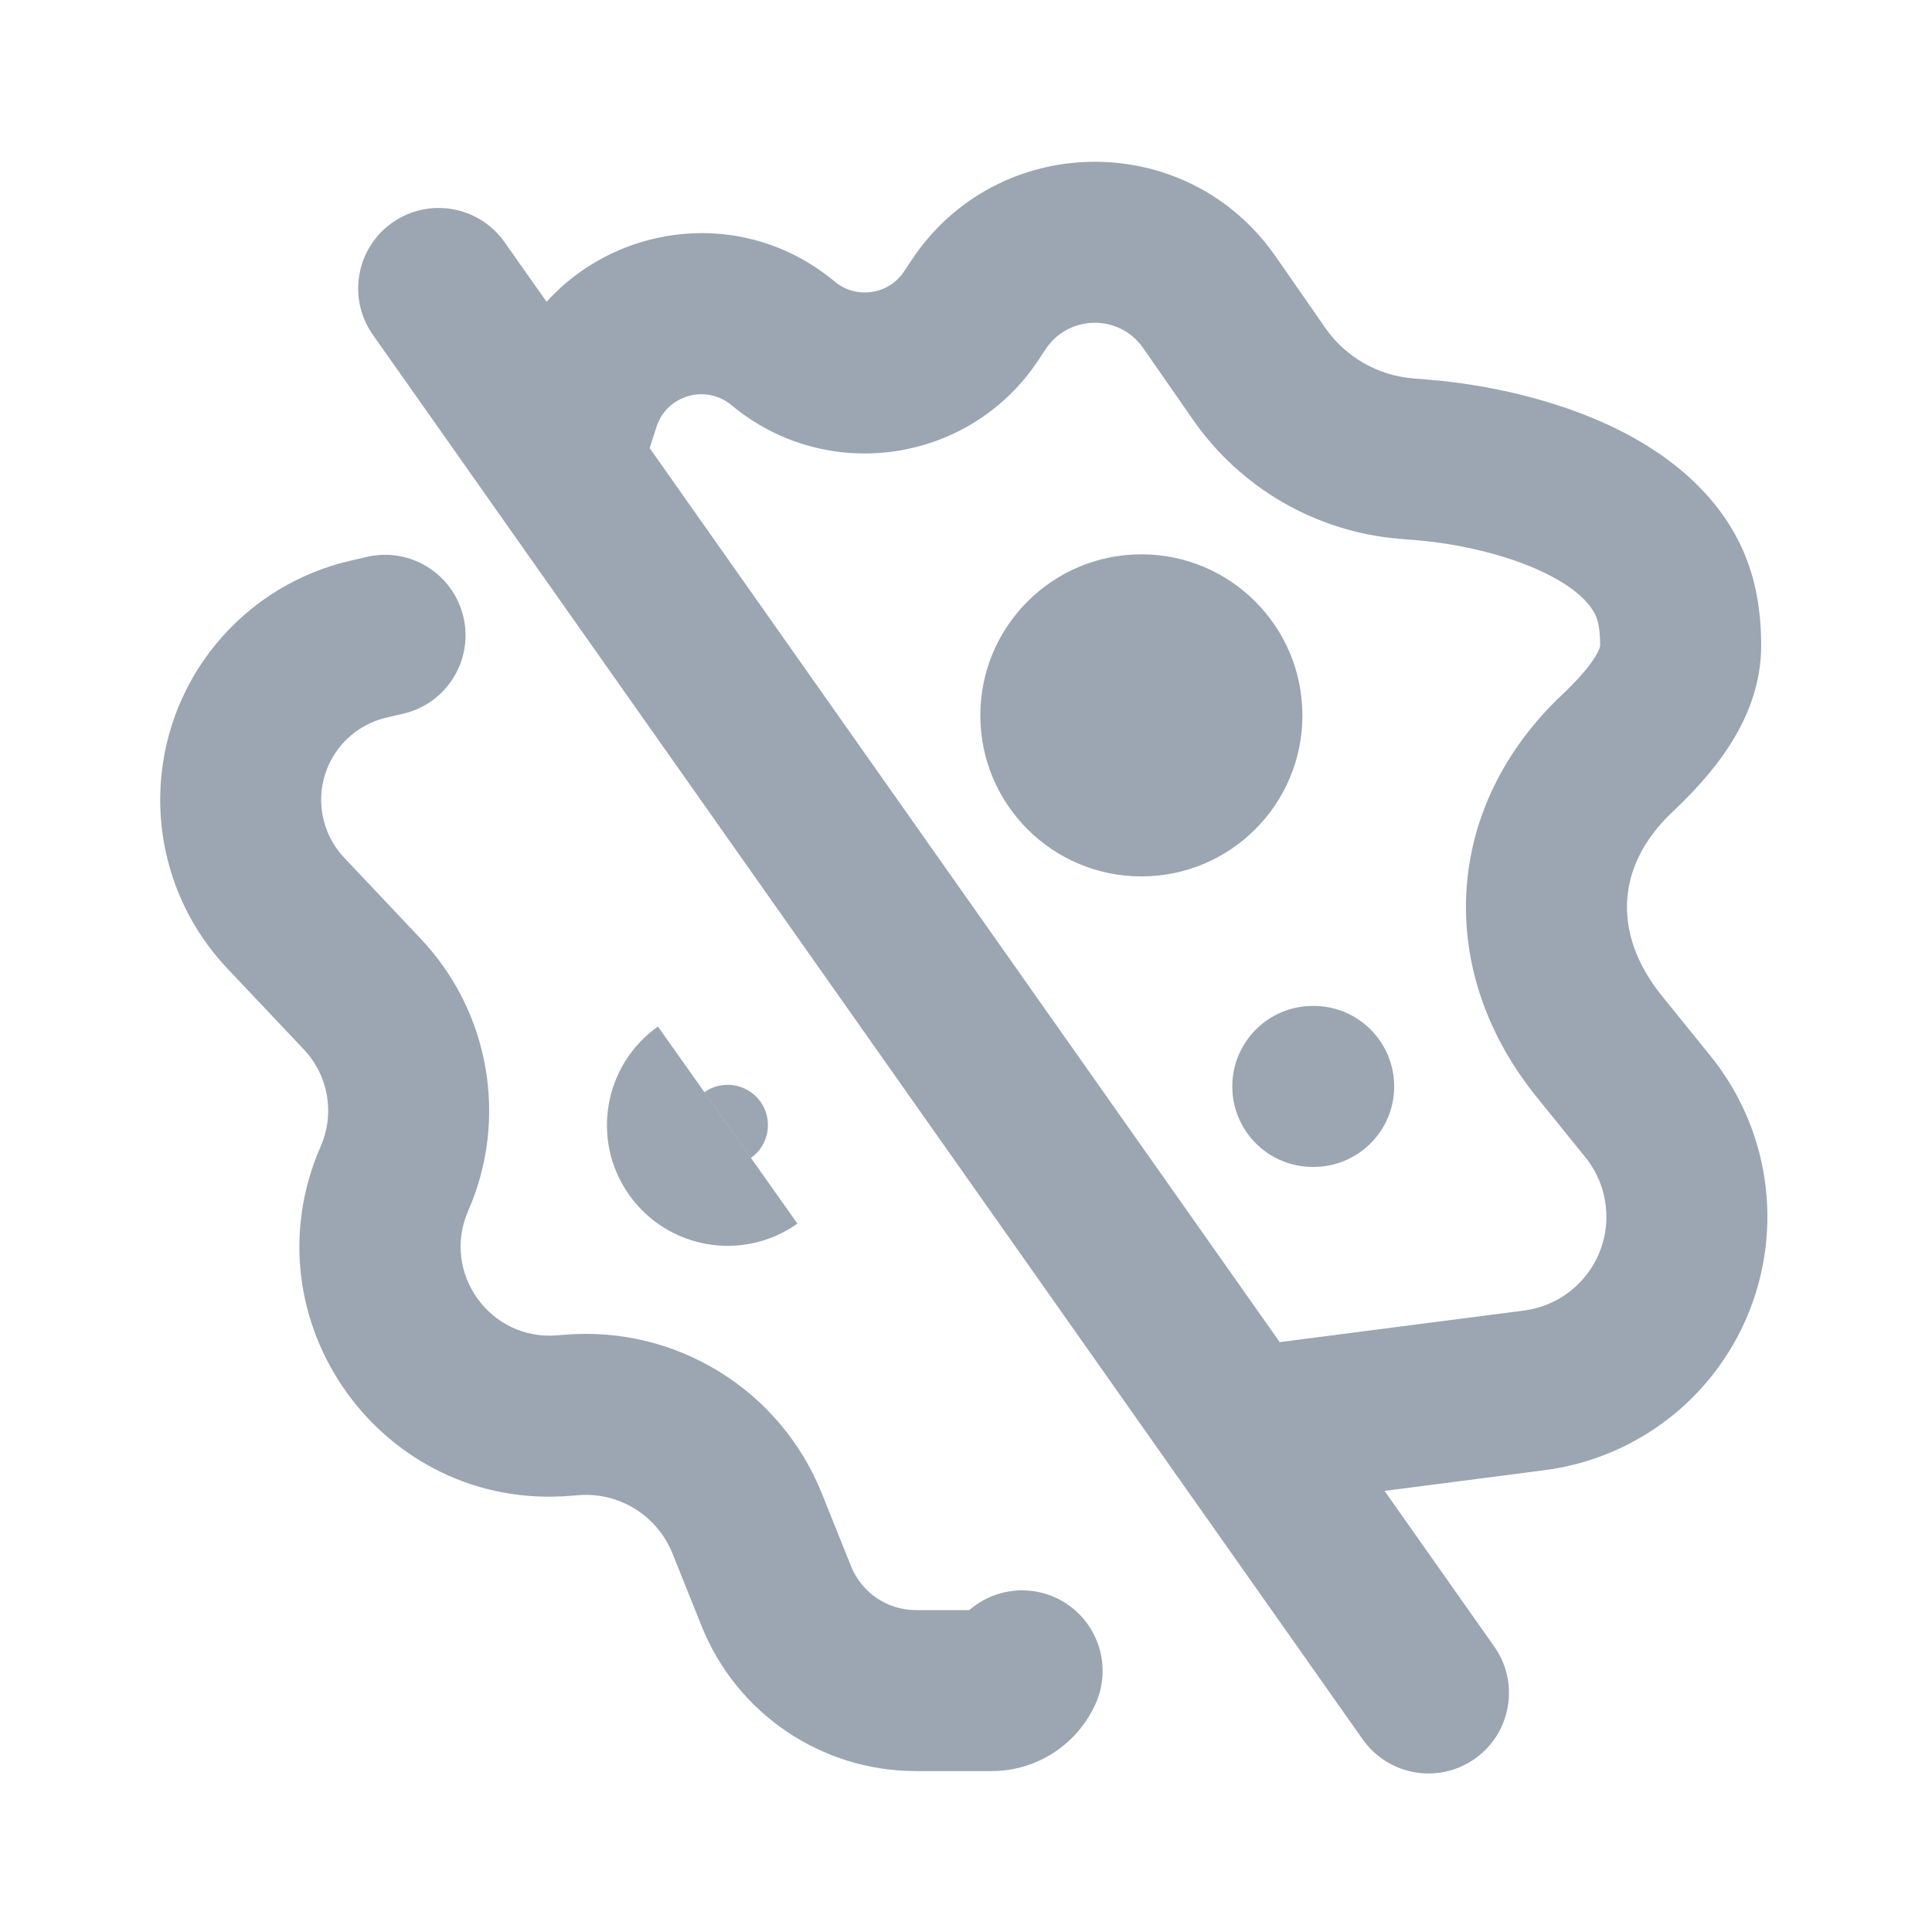
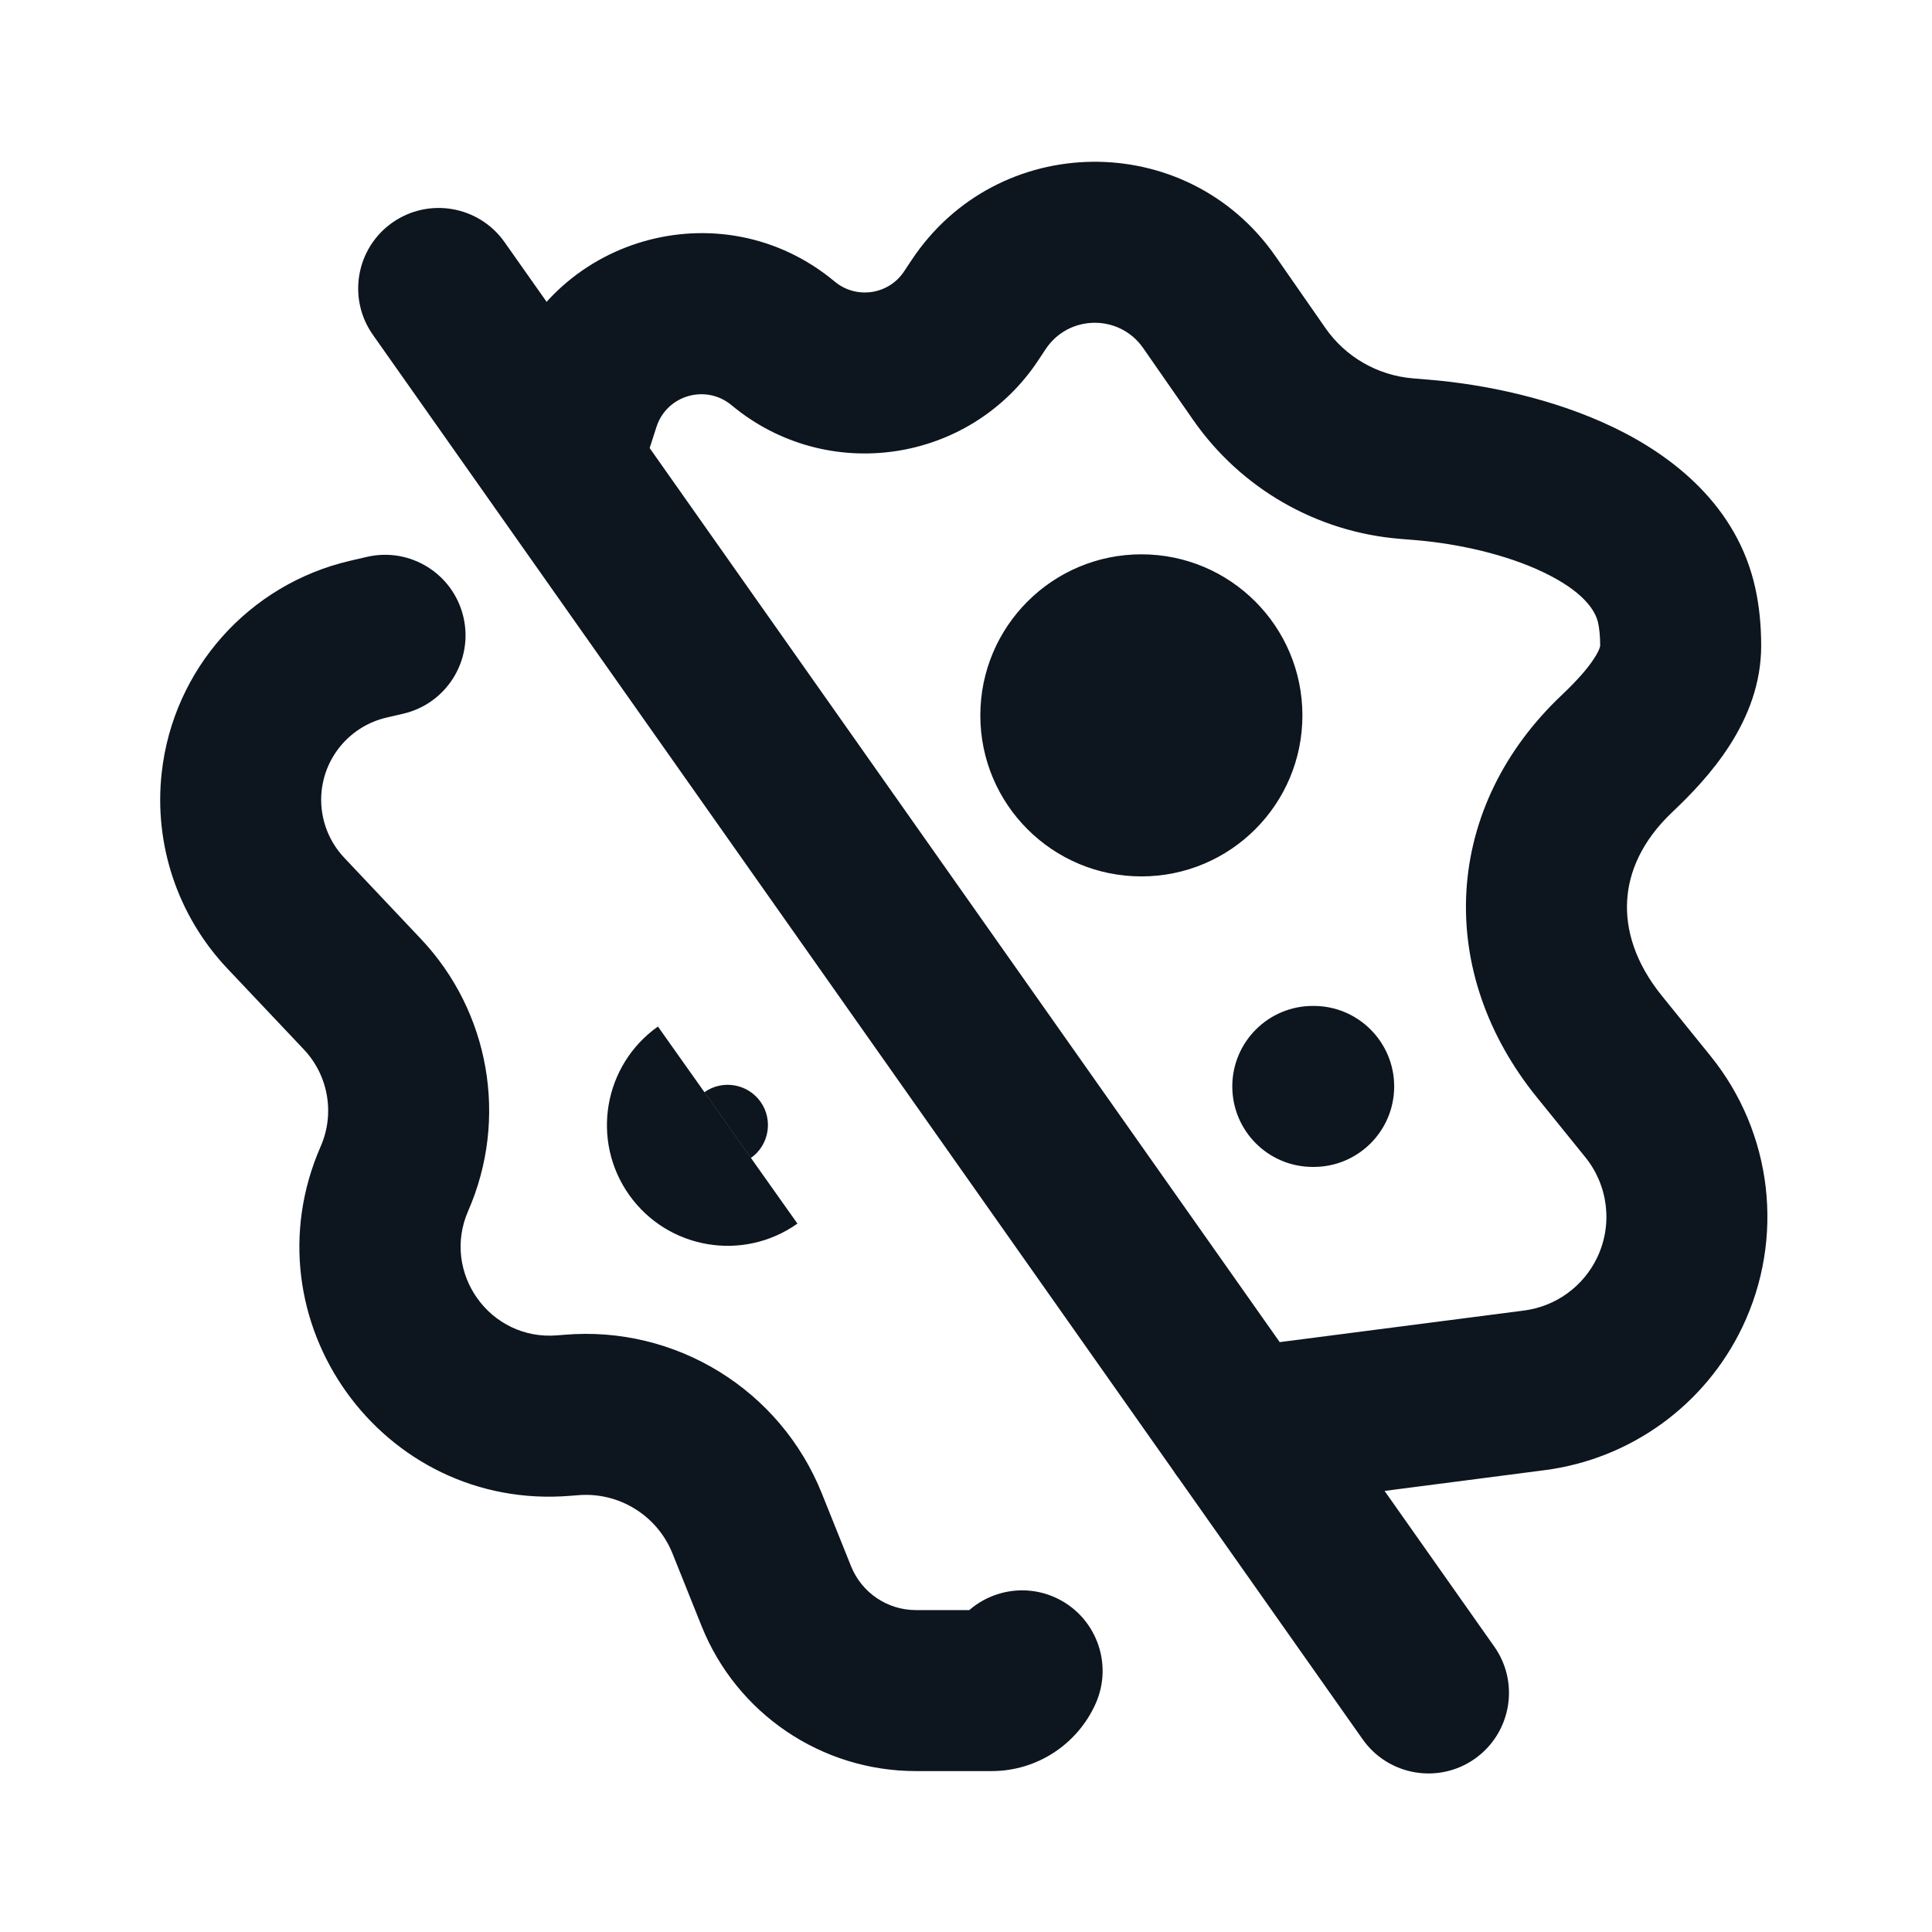
<svg xmlns="http://www.w3.org/2000/svg" width="24" height="24" viewBox="0 0 24 24" fill="none">
-   <path d="M16.308 12.496C15.756 12.496 15.308 12.944 15.308 13.496C15.308 14.049 15.756 14.496 16.308 14.496V12.496ZM16.319 14.496C16.871 14.496 17.319 14.049 17.319 13.496C17.319 12.944 16.871 12.496 16.319 12.496V14.496ZM12.156 3.786L11.322 3.234L11.322 3.234L12.156 3.786ZM12.065 3.922L12.899 4.474L12.899 4.474L12.065 3.922ZM3.55 11.343L2.823 12.03L2.823 12.03L3.55 11.343ZM4.501 12.349L5.227 11.662L5.227 11.662L4.501 12.349ZM7.006 17.585L6.923 16.588L6.923 16.588L7.006 17.585ZM7.096 17.577L7.18 18.574L7.18 18.574L7.096 17.577ZM9.282 18.926L8.354 19.298L8.354 19.298L9.282 18.926ZM9.644 19.828L8.716 20.201L8.716 20.201L9.644 19.828ZM20.472 13.747L21.249 13.118L21.249 13.118L20.472 13.747ZM19.866 12.999L19.089 13.628L19.089 13.628L19.866 12.999ZM20.085 9.363L19.398 8.637L19.398 8.637L20.085 9.363ZM20.829 7.526L19.852 7.736L19.852 7.736L20.829 7.526ZM17.672 5.713L17.589 6.71L17.589 6.71L17.672 5.713ZM17.465 5.696L17.549 4.7L17.549 4.7L17.465 5.696ZM15.643 4.645L14.822 5.217L14.822 5.217L15.643 4.645ZM15.022 3.753L15.843 3.181L15.843 3.181L15.022 3.753ZM5.009 8.866C5.547 8.741 5.882 8.204 5.757 7.666C5.632 7.128 5.095 6.793 4.557 6.918L5.009 8.866ZM4.576 7.94L4.802 8.914L4.802 8.914L4.576 7.94ZM7.203 4.996L6.251 4.689L6.251 4.689L7.203 4.996ZM6.013 5.427C5.844 5.953 6.132 6.517 6.658 6.686C7.183 6.856 7.747 6.567 7.917 6.041L6.013 5.427ZM15.297 16.75C14.75 16.821 14.363 17.323 14.434 17.871C14.505 18.418 15.007 18.805 15.554 18.734L15.297 16.75ZM19.06 17.272L18.932 16.28L18.932 16.28L19.06 17.272ZM13.61 21.164C13.835 20.66 13.609 20.069 13.105 19.843C12.601 19.618 12.009 19.844 11.784 20.348L13.61 21.164ZM20.742 16.055L21.643 16.488L21.643 16.488L20.742 16.055ZM4.9 14.641L3.984 14.24L3.984 14.24L4.9 14.641ZM3.003 9.708L2.009 9.597L2.009 9.597L3.003 9.708ZM9.727 4.265L9.087 5.033L9.087 5.033L9.727 4.265ZM6.267 3.007C5.948 2.556 5.325 2.448 4.873 2.766C4.422 3.084 4.314 3.708 4.632 4.159L6.267 3.007ZM16.927 21.606C17.246 22.058 17.869 22.166 18.321 21.848C18.772 21.529 18.881 20.905 18.562 20.454L16.927 21.606ZM16.308 13.496V14.496H16.319V13.496V12.496H16.308V13.496ZM15.179 8.887H14.179L14.179 8.887V9.887V10.887C15.284 10.887 16.179 9.992 16.179 8.887H15.179ZM14.179 9.887V8.887L14.178 8.887H13.178H12.178C12.178 9.992 13.074 10.887 14.179 10.887V9.887ZM13.178 8.887H14.178L14.179 8.886V7.886V6.886C13.074 6.886 12.178 7.782 12.178 8.887H13.178ZM14.179 7.886V8.886L14.179 8.887H15.179H16.179C16.179 7.782 15.284 6.886 14.179 6.886V7.886ZM12.156 3.786L11.322 3.234L11.231 3.371L12.065 3.922L12.899 4.474L12.989 4.338L12.156 3.786ZM3.55 11.343L2.823 12.03L3.774 13.036L4.501 12.349L5.227 11.662L4.277 10.656L3.55 11.343ZM7.006 17.585L7.09 18.581L7.18 18.574L7.096 17.577L7.012 16.581L6.923 16.588L7.006 17.585ZM9.282 18.926L8.354 19.298L8.716 20.201L9.644 19.828L10.572 19.456L10.21 18.554L9.282 18.926ZM20.472 13.747L21.249 13.118L20.644 12.37L19.866 12.999L19.089 13.628L19.694 14.376L20.472 13.747ZM20.085 9.363L20.773 10.089C21.215 9.671 21.878 8.963 21.878 8.022H20.878H19.878C19.878 8.01 19.884 8.054 19.806 8.174C19.727 8.299 19.595 8.45 19.398 8.637L20.085 9.363ZM20.878 8.022H21.878C21.878 7.771 21.855 7.536 21.807 7.315L20.829 7.526L19.852 7.736C19.867 7.805 19.878 7.898 19.878 8.022H20.878ZM17.672 5.713L17.755 4.717L17.549 4.7L17.465 5.696L17.382 6.693L17.589 6.71L17.672 5.713ZM15.643 4.645L16.464 4.074L15.843 3.181L15.022 3.753L14.201 4.324L14.822 5.217L15.643 4.645ZM4.783 7.892L4.557 6.918L4.35 6.966L4.576 7.94L4.802 8.914L5.009 8.866L4.783 7.892ZM11.377 21.001V22.001H12.32V21.001V20.001H11.377V21.001ZM7.203 4.996L6.251 4.689L6.013 5.427L6.965 5.734L7.917 6.041L8.155 5.303L7.203 4.996ZM15.426 17.742L15.554 18.734L19.188 18.263L19.06 17.272L18.932 16.28L15.297 16.75L15.426 17.742ZM12.32 21.001V22.001C12.877 22.001 13.382 21.673 13.61 21.164L12.697 20.756L11.784 20.348C11.878 20.137 12.088 20.001 12.32 20.001V21.001ZM17.465 5.696L17.549 4.7C17.112 4.663 16.714 4.434 16.464 4.074L15.643 4.645L14.822 5.217C15.413 6.066 16.352 6.607 17.382 6.693L17.465 5.696ZM20.829 7.526L21.807 7.315C21.584 6.279 20.77 5.658 20.044 5.309C19.299 4.951 18.448 4.775 17.755 4.717L17.672 5.713L17.589 6.71C18.113 6.754 18.712 6.887 19.177 7.111C19.662 7.344 19.818 7.579 19.852 7.736L20.829 7.526ZM19.866 12.999L20.644 12.37C20.31 11.957 20.192 11.546 20.213 11.188C20.233 10.832 20.395 10.447 20.773 10.089L20.085 9.363L19.398 8.637C18.688 9.309 18.269 10.159 18.216 11.073C18.164 11.985 18.481 12.876 19.089 13.628L19.866 12.999ZM20.742 16.055L21.643 16.488C22.173 15.383 22.02 14.071 21.249 13.118L20.472 13.747L19.694 14.376C19.979 14.729 20.036 15.214 19.84 15.623L20.742 16.055ZM20.742 16.055L19.84 15.623C19.668 15.982 19.326 16.229 18.932 16.28L19.06 17.272L19.188 18.263C20.255 18.125 21.178 17.457 21.643 16.488L20.742 16.055ZM9.644 19.828L8.716 20.201C9.152 21.288 10.206 22.001 11.377 22.001V21.001V20.001C11.023 20.001 10.704 19.785 10.572 19.456L9.644 19.828ZM7.096 17.577L7.18 18.574C7.688 18.531 8.164 18.825 8.354 19.298L9.282 18.926L10.21 18.554C9.694 17.265 8.396 16.464 7.012 16.581L7.096 17.577ZM4.9 14.641L3.984 14.24C3.04 16.396 4.744 18.778 7.09 18.581L7.006 17.585L6.923 16.588C6.087 16.659 5.48 15.81 5.816 15.042L4.9 14.641ZM4.501 12.349L3.774 13.036C4.079 13.359 4.162 13.833 3.984 14.24L4.9 14.641L5.816 15.042C6.316 13.899 6.084 12.568 5.227 11.662L4.501 12.349ZM3.003 9.708L2.009 9.597C1.909 10.488 2.207 11.378 2.823 12.03L3.55 11.343L4.277 10.656C4.065 10.432 3.962 10.126 3.996 9.819L3.003 9.708ZM3.003 9.708L3.996 9.819C4.046 9.377 4.368 9.015 4.802 8.914L4.576 7.94L4.35 6.966C3.091 7.258 2.152 8.312 2.009 9.597L3.003 9.708ZM9.727 4.265L10.368 3.497C8.961 2.324 6.814 2.946 6.251 4.689L7.203 4.996L8.155 5.303C8.282 4.909 8.768 4.768 9.087 5.033L9.727 4.265ZM12.065 3.922L11.231 3.371C11.039 3.662 10.636 3.721 10.368 3.497L9.727 4.265L9.087 5.033C10.271 6.02 12.049 5.759 12.899 4.474L12.065 3.922ZM12.156 3.786L12.989 4.338C13.275 3.906 13.906 3.899 14.201 4.324L15.022 3.753L15.843 3.181C14.74 1.597 12.387 1.624 11.322 3.234L12.156 3.786ZM5.449 3.583L4.632 4.159L16.927 21.606L17.745 21.03L18.562 20.454L6.267 3.007L5.449 3.583ZM9.328 14.384L8.75 13.568C8.976 13.408 9.288 13.462 9.448 13.687L8.632 14.265L7.815 14.843C8.294 15.519 9.23 15.679 9.906 15.2L9.328 14.384ZM8.632 14.265L9.448 13.687C9.607 13.912 9.554 14.225 9.329 14.384L8.751 13.568L8.173 12.752C7.497 13.231 7.337 14.167 7.815 14.843L8.632 14.265Z" fill="#9BA6B2" />
+   <path d="M16.308 12.496C15.756 12.496 15.308 12.944 15.308 13.496C15.308 14.049 15.756 14.496 16.308 14.496V12.496ZM16.319 14.496C16.871 14.496 17.319 14.049 17.319 13.496C17.319 12.944 16.871 12.496 16.319 12.496V14.496ZM12.156 3.786L11.322 3.234L11.322 3.234L12.156 3.786ZM12.065 3.922L12.899 4.474L12.899 4.474L12.065 3.922ZM3.55 11.343L2.823 12.03L2.823 12.03L3.55 11.343ZM4.501 12.349L5.227 11.662L5.227 11.662L4.501 12.349ZM7.006 17.585L6.923 16.588L6.923 16.588L7.006 17.585ZM7.096 17.577L7.18 18.574L7.18 18.574L7.096 17.577ZM9.282 18.926L8.354 19.298L8.354 19.298L9.282 18.926ZM9.644 19.828L8.716 20.201L8.716 20.201L9.644 19.828ZM20.472 13.747L21.249 13.118L21.249 13.118L20.472 13.747ZM19.866 12.999L19.089 13.628L19.089 13.628L19.866 12.999ZM20.085 9.363L19.398 8.637L19.398 8.637L20.085 9.363ZM20.829 7.526L19.852 7.736L19.852 7.736L20.829 7.526ZM17.672 5.713L17.589 6.71L17.589 6.71L17.672 5.713ZM17.465 5.696L17.549 4.7L17.549 4.7L17.465 5.696ZM15.643 4.645L14.822 5.217L14.822 5.217L15.643 4.645ZM15.022 3.753L15.843 3.181L15.843 3.181L15.022 3.753ZM5.009 8.866C5.547 8.741 5.882 8.204 5.757 7.666C5.632 7.128 5.095 6.793 4.557 6.918L5.009 8.866ZM4.576 7.94L4.802 8.914L4.802 8.914L4.576 7.94ZM7.203 4.996L6.251 4.689L6.251 4.689L7.203 4.996ZM6.013 5.427C5.844 5.953 6.132 6.517 6.658 6.686C7.183 6.856 7.747 6.567 7.917 6.041L6.013 5.427ZM15.297 16.75C14.75 16.821 14.363 17.323 14.434 17.871C14.505 18.418 15.007 18.805 15.554 18.734L15.297 16.75ZM19.06 17.272L18.932 16.28L18.932 16.28L19.06 17.272ZM13.61 21.164C13.835 20.66 13.609 20.069 13.105 19.843C12.601 19.618 12.009 19.844 11.784 20.348L13.61 21.164ZM20.742 16.055L21.643 16.488L21.643 16.488L20.742 16.055ZM4.9 14.641L3.984 14.24L3.984 14.24L4.9 14.641ZM3.003 9.708L2.009 9.597L2.009 9.597L3.003 9.708ZM9.727 4.265L9.087 5.033L9.087 5.033L9.727 4.265ZM6.267 3.007C5.948 2.556 5.325 2.448 4.873 2.766C4.422 3.084 4.314 3.708 4.632 4.159L6.267 3.007ZM16.927 21.606C17.246 22.058 17.869 22.166 18.321 21.848C18.772 21.529 18.881 20.905 18.562 20.454L16.927 21.606ZM16.308 13.496V14.496H16.319V13.496V12.496H16.308V13.496ZM15.179 8.887H14.179L14.179 8.887V9.887V10.887C15.284 10.887 16.179 9.992 16.179 8.887H15.179ZM14.179 9.887V8.887L14.178 8.887H13.178H12.178C12.178 9.992 13.074 10.887 14.179 10.887V9.887ZM13.178 8.887H14.178L14.179 8.886V7.886V6.886C13.074 6.886 12.178 7.782 12.178 8.887H13.178ZM14.179 7.886V8.886L14.179 8.887H15.179H16.179C16.179 7.782 15.284 6.886 14.179 6.886V7.886ZM12.156 3.786L11.322 3.234L11.231 3.371L12.065 3.922L12.899 4.474L12.989 4.338L12.156 3.786ZM3.55 11.343L2.823 12.03L3.774 13.036L4.501 12.349L5.227 11.662L4.277 10.656L3.55 11.343ZM7.006 17.585L7.09 18.581L7.18 18.574L7.096 17.577L7.012 16.581L6.923 16.588L7.006 17.585ZM9.282 18.926L8.354 19.298L8.716 20.201L9.644 19.828L10.572 19.456L10.21 18.554L9.282 18.926ZM20.472 13.747L21.249 13.118L20.644 12.37L19.866 12.999L19.089 13.628L19.694 14.376L20.472 13.747ZM20.085 9.363L20.773 10.089C21.215 9.671 21.878 8.963 21.878 8.022H20.878H19.878C19.878 8.01 19.884 8.054 19.806 8.174C19.727 8.299 19.595 8.45 19.398 8.637L20.085 9.363ZM20.878 8.022H21.878C21.878 7.771 21.855 7.536 21.807 7.315L20.829 7.526L19.852 7.736C19.867 7.805 19.878 7.898 19.878 8.022H20.878ZM17.672 5.713L17.755 4.717L17.549 4.7L17.465 5.696L17.382 6.693L17.589 6.71L17.672 5.713ZM15.643 4.645L16.464 4.074L15.843 3.181L15.022 3.753L14.201 4.324L14.822 5.217L15.643 4.645ZM4.783 7.892L4.557 6.918L4.35 6.966L4.576 7.94L4.802 8.914L5.009 8.866L4.783 7.892ZM11.377 21.001V22.001H12.32V21.001V20.001H11.377V21.001ZM7.203 4.996L6.251 4.689L6.013 5.427L6.965 5.734L7.917 6.041L8.155 5.303L7.203 4.996ZM15.426 17.742L15.554 18.734L19.188 18.263L19.06 17.272L18.932 16.28L15.297 16.75L15.426 17.742ZM12.32 21.001V22.001C12.877 22.001 13.382 21.673 13.61 21.164L12.697 20.756L11.784 20.348C11.878 20.137 12.088 20.001 12.32 20.001V21.001ZM17.465 5.696L17.549 4.7C17.112 4.663 16.714 4.434 16.464 4.074L15.643 4.645L14.822 5.217C15.413 6.066 16.352 6.607 17.382 6.693L17.465 5.696ZM20.829 7.526L21.807 7.315C21.584 6.279 20.77 5.658 20.044 5.309C19.299 4.951 18.448 4.775 17.755 4.717L17.672 5.713L17.589 6.71C18.113 6.754 18.712 6.887 19.177 7.111C19.662 7.344 19.818 7.579 19.852 7.736L20.829 7.526ZM19.866 12.999L20.644 12.37C20.31 11.957 20.192 11.546 20.213 11.188C20.233 10.832 20.395 10.447 20.773 10.089L20.085 9.363L19.398 8.637C18.688 9.309 18.269 10.159 18.216 11.073C18.164 11.985 18.481 12.876 19.089 13.628L19.866 12.999ZM20.742 16.055L21.643 16.488C22.173 15.383 22.02 14.071 21.249 13.118L20.472 13.747L19.694 14.376C19.979 14.729 20.036 15.214 19.84 15.623L20.742 16.055ZM20.742 16.055L19.84 15.623C19.668 15.982 19.326 16.229 18.932 16.28L19.06 17.272L19.188 18.263C20.255 18.125 21.178 17.457 21.643 16.488L20.742 16.055ZM9.644 19.828L8.716 20.201C9.152 21.288 10.206 22.001 11.377 22.001V21.001V20.001C11.023 20.001 10.704 19.785 10.572 19.456L9.644 19.828ZM7.096 17.577L7.18 18.574C7.688 18.531 8.164 18.825 8.354 19.298L9.282 18.926L10.21 18.554C9.694 17.265 8.396 16.464 7.012 16.581L7.096 17.577ZM4.9 14.641L3.984 14.24C3.04 16.396 4.744 18.778 7.09 18.581L7.006 17.585L6.923 16.588C6.087 16.659 5.48 15.81 5.816 15.042L4.9 14.641ZM4.501 12.349L3.774 13.036C4.079 13.359 4.162 13.833 3.984 14.24L4.9 14.641L5.816 15.042C6.316 13.899 6.084 12.568 5.227 11.662L4.501 12.349ZM3.003 9.708L2.009 9.597C1.909 10.488 2.207 11.378 2.823 12.03L3.55 11.343L4.277 10.656C4.065 10.432 3.962 10.126 3.996 9.819L3.003 9.708ZM3.003 9.708L3.996 9.819C4.046 9.377 4.368 9.015 4.802 8.914L4.576 7.94L4.35 6.966C3.091 7.258 2.152 8.312 2.009 9.597L3.003 9.708ZM9.727 4.265L10.368 3.497C8.961 2.324 6.814 2.946 6.251 4.689L7.203 4.996L8.155 5.303C8.282 4.909 8.768 4.768 9.087 5.033L9.727 4.265ZM12.065 3.922L11.231 3.371C11.039 3.662 10.636 3.721 10.368 3.497L9.727 4.265L9.087 5.033C10.271 6.02 12.049 5.759 12.899 4.474L12.065 3.922ZM12.156 3.786L12.989 4.338C13.275 3.906 13.906 3.899 14.201 4.324L15.022 3.753L15.843 3.181C14.74 1.597 12.387 1.624 11.322 3.234L12.156 3.786ZM5.449 3.583L4.632 4.159L16.927 21.606L17.745 21.03L18.562 20.454L6.267 3.007L5.449 3.583ZM9.328 14.384L8.75 13.568C8.976 13.408 9.288 13.462 9.448 13.687L8.632 14.265L7.815 14.843C8.294 15.519 9.23 15.679 9.906 15.2L9.328 14.384ZM8.632 14.265L9.448 13.687C9.607 13.912 9.554 14.225 9.329 14.384L8.751 13.568L8.173 12.752C7.497 13.231 7.337 14.167 7.815 14.843L8.632 14.265Z" fill="#0D151F" />
</svg>
